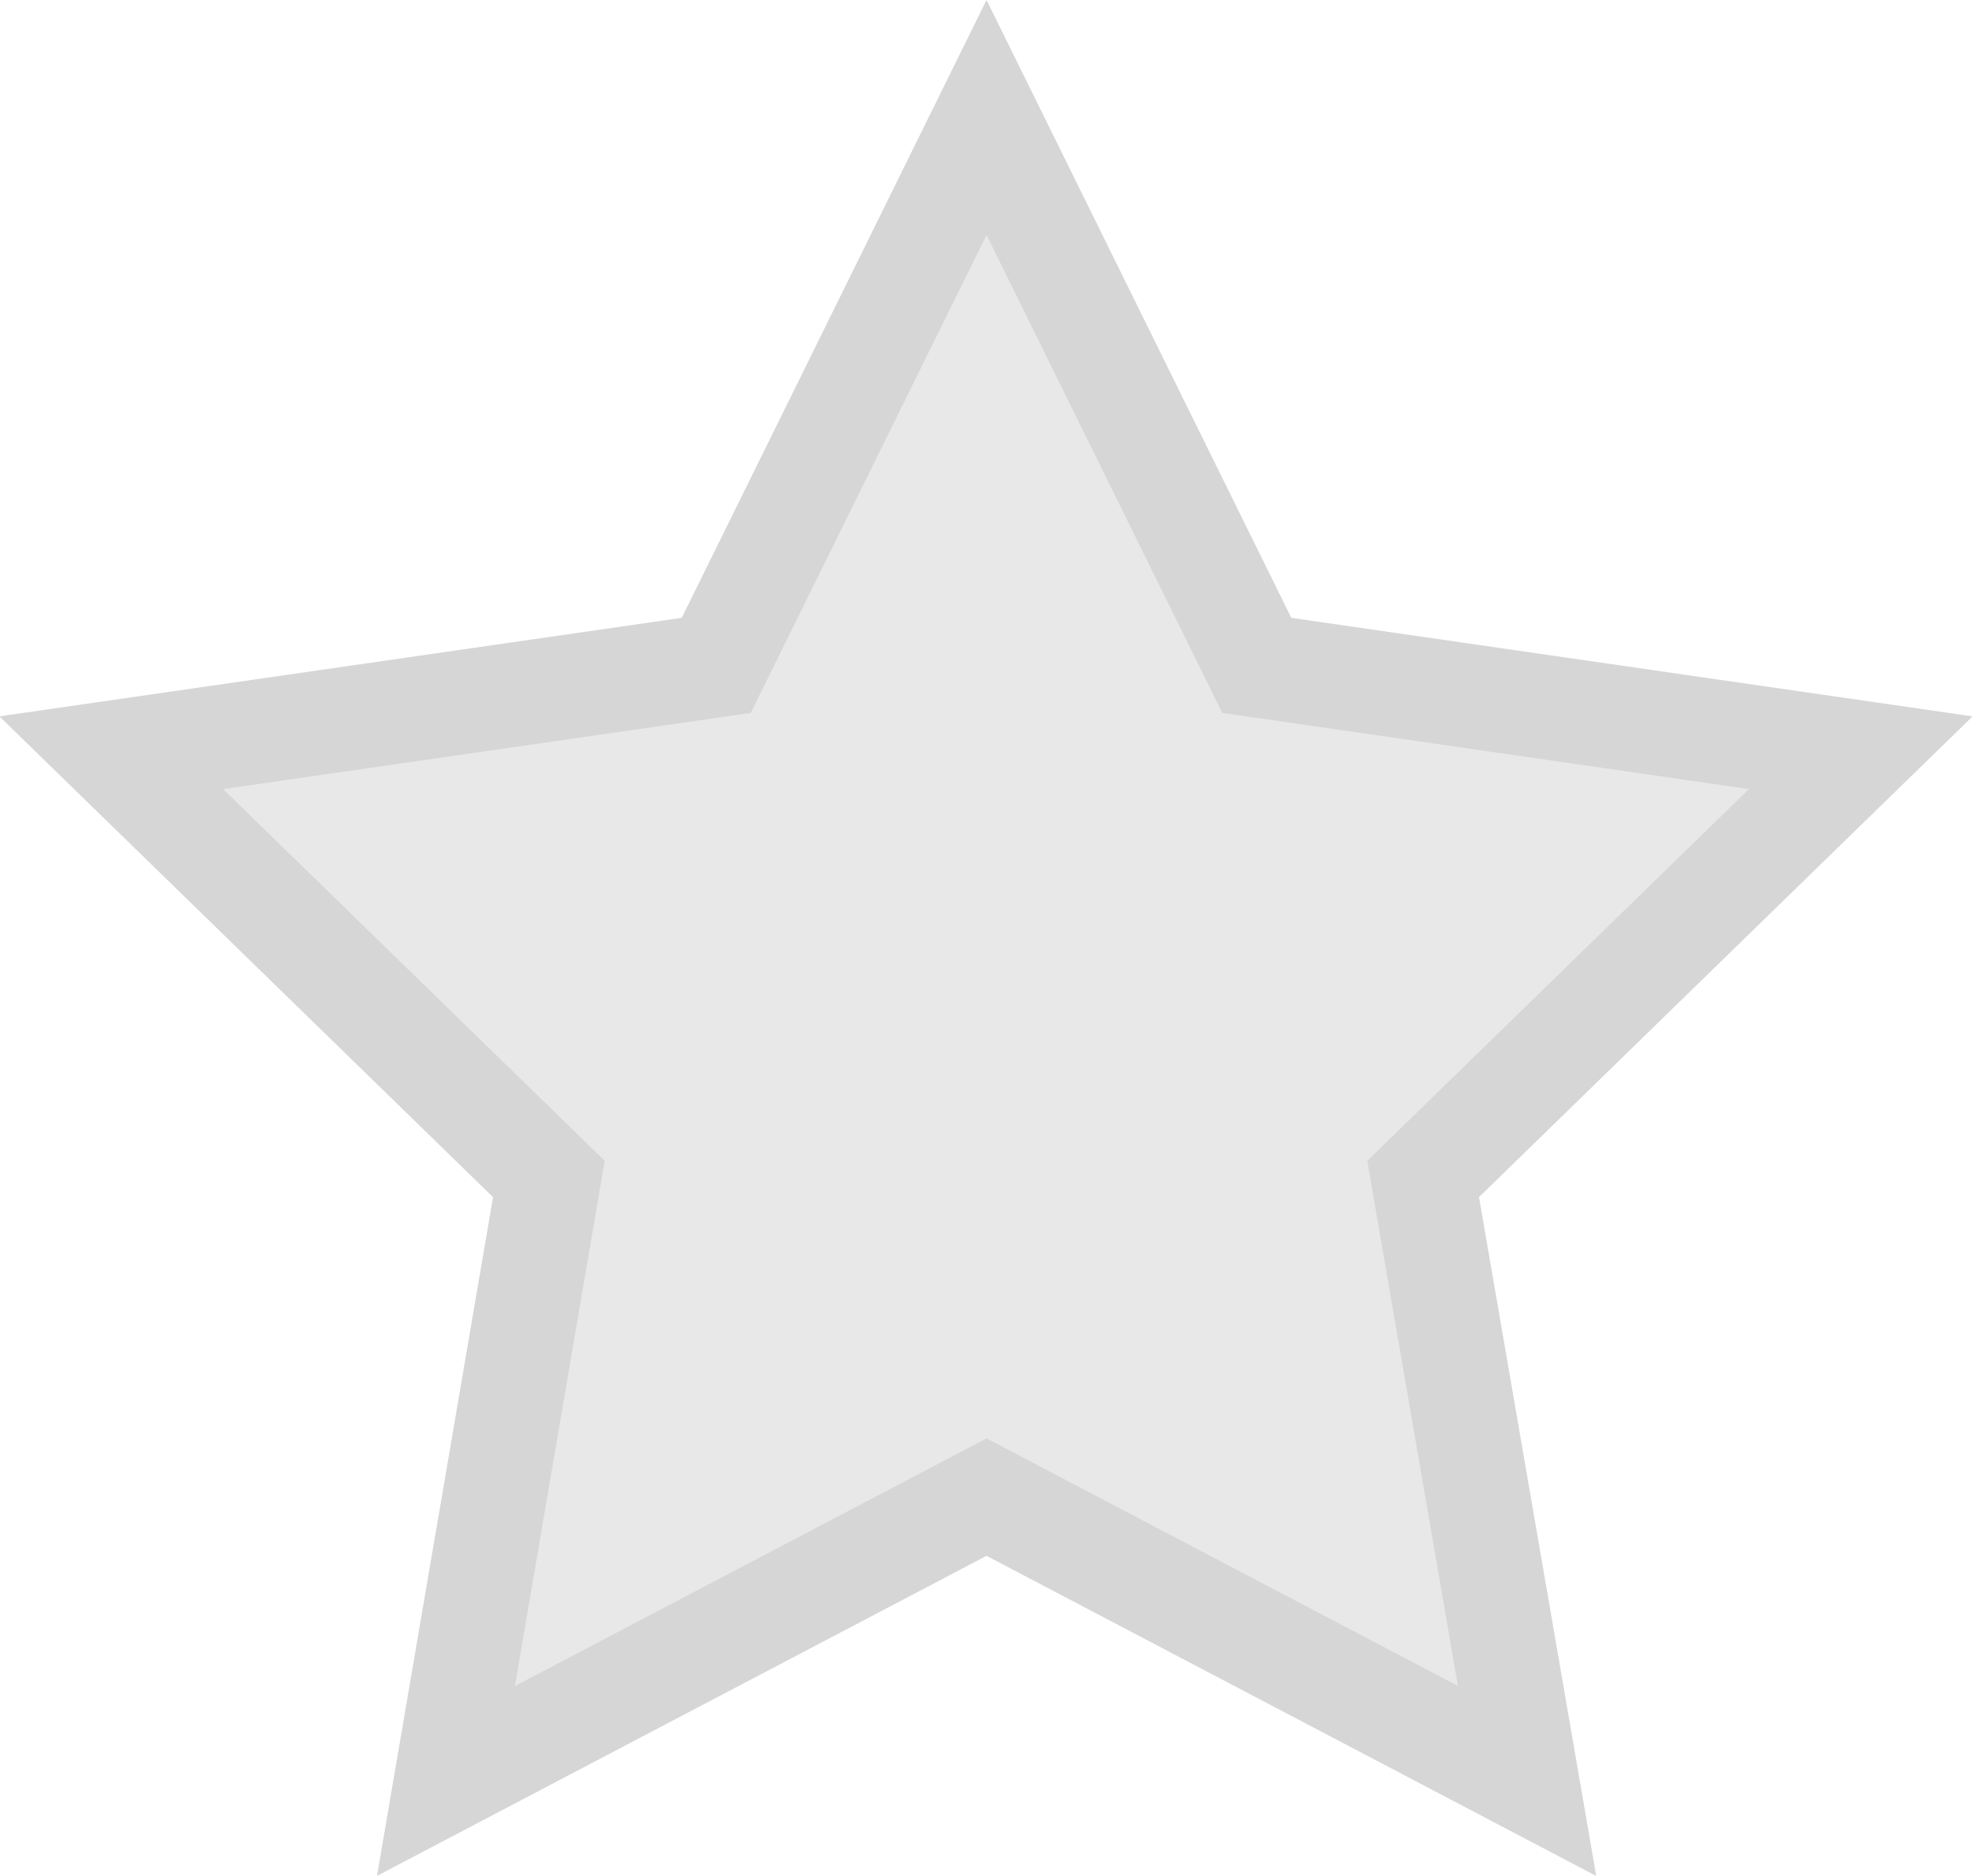
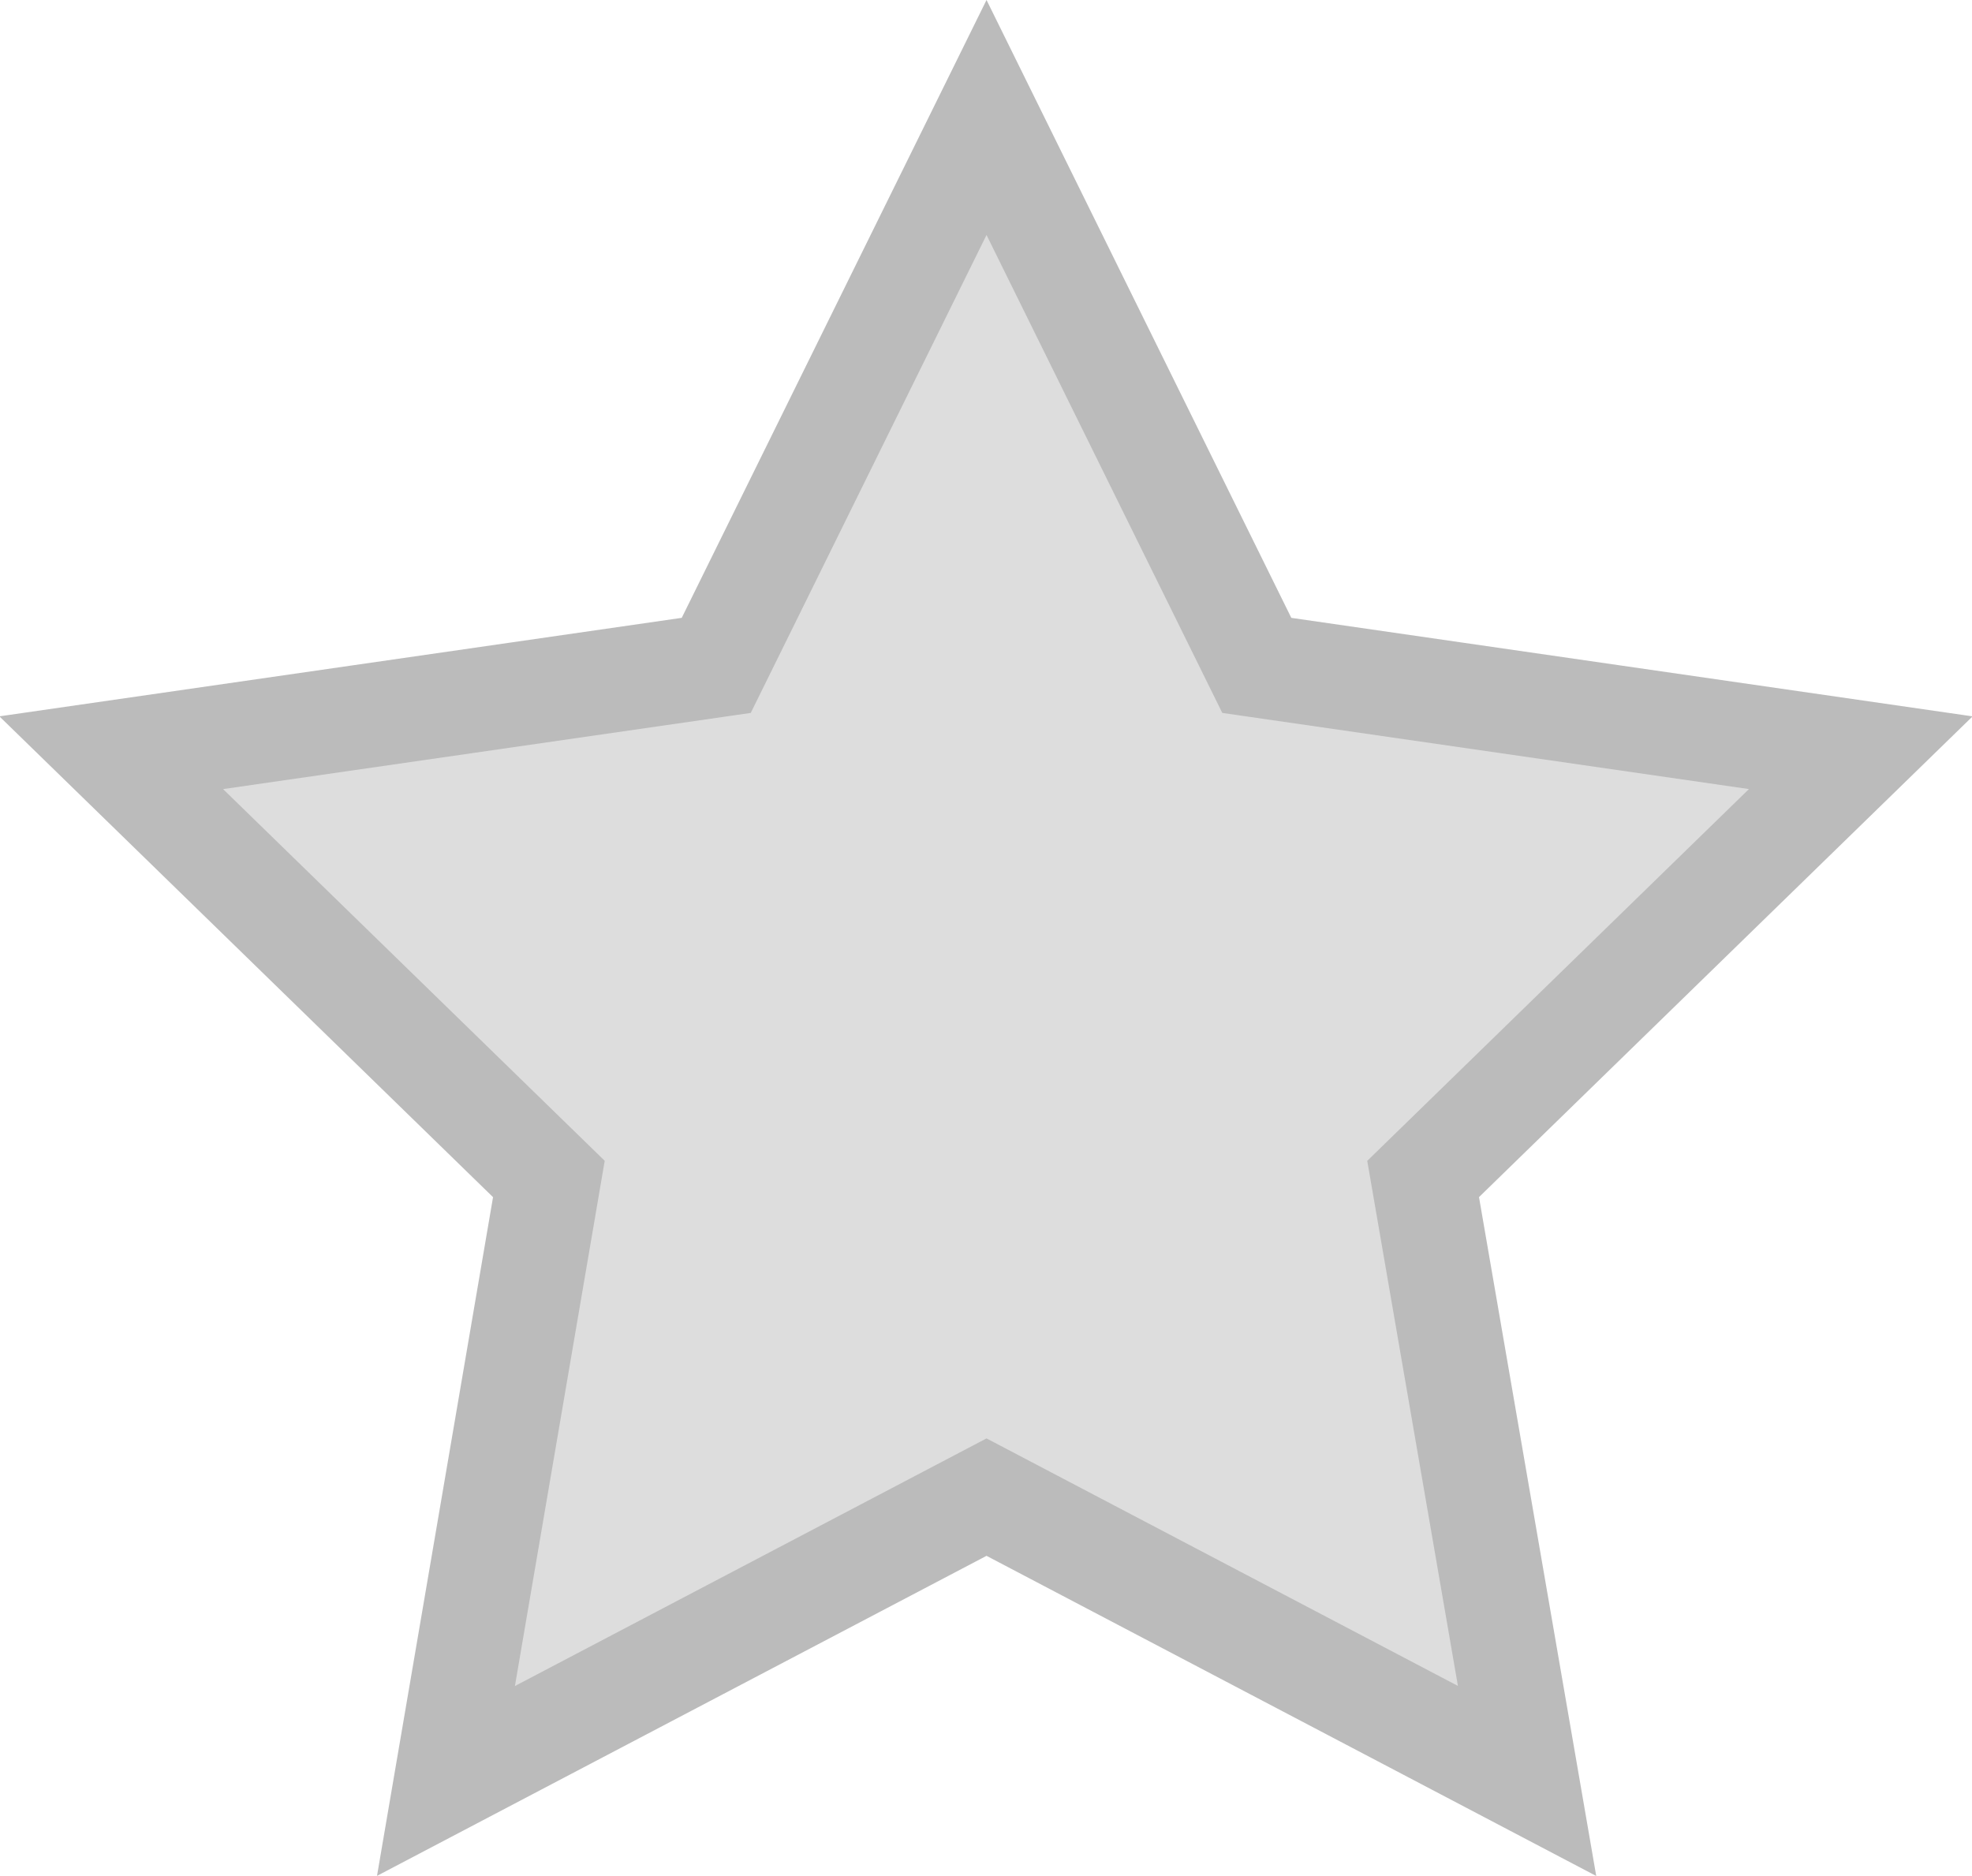
<svg xmlns="http://www.w3.org/2000/svg" viewBox="0 0 18.97 18.04">
-   <path fill="#e8e8e8" stroke="#d6d6d6" stroke-miterlimit="10" d="M9.49 1.13l2.6 5.27 5.81.84-4.21 4.1 1 5.79-5.2-2.73-5.2 2.73.99-5.79-4.21-4.1 5.82-.84 2.6-5.27z" data-name="Layer 1" />
+   <path fill="#DDD" stroke="#BBB" stroke-miterlimit="10" d="M9.49 1.13l2.6 5.27 5.81.84-4.21 4.1 1 5.79-5.2-2.73-5.2 2.73.99-5.79-4.21-4.1 5.82-.84 2.6-5.27z" data-name="Layer 1" />
</svg>
